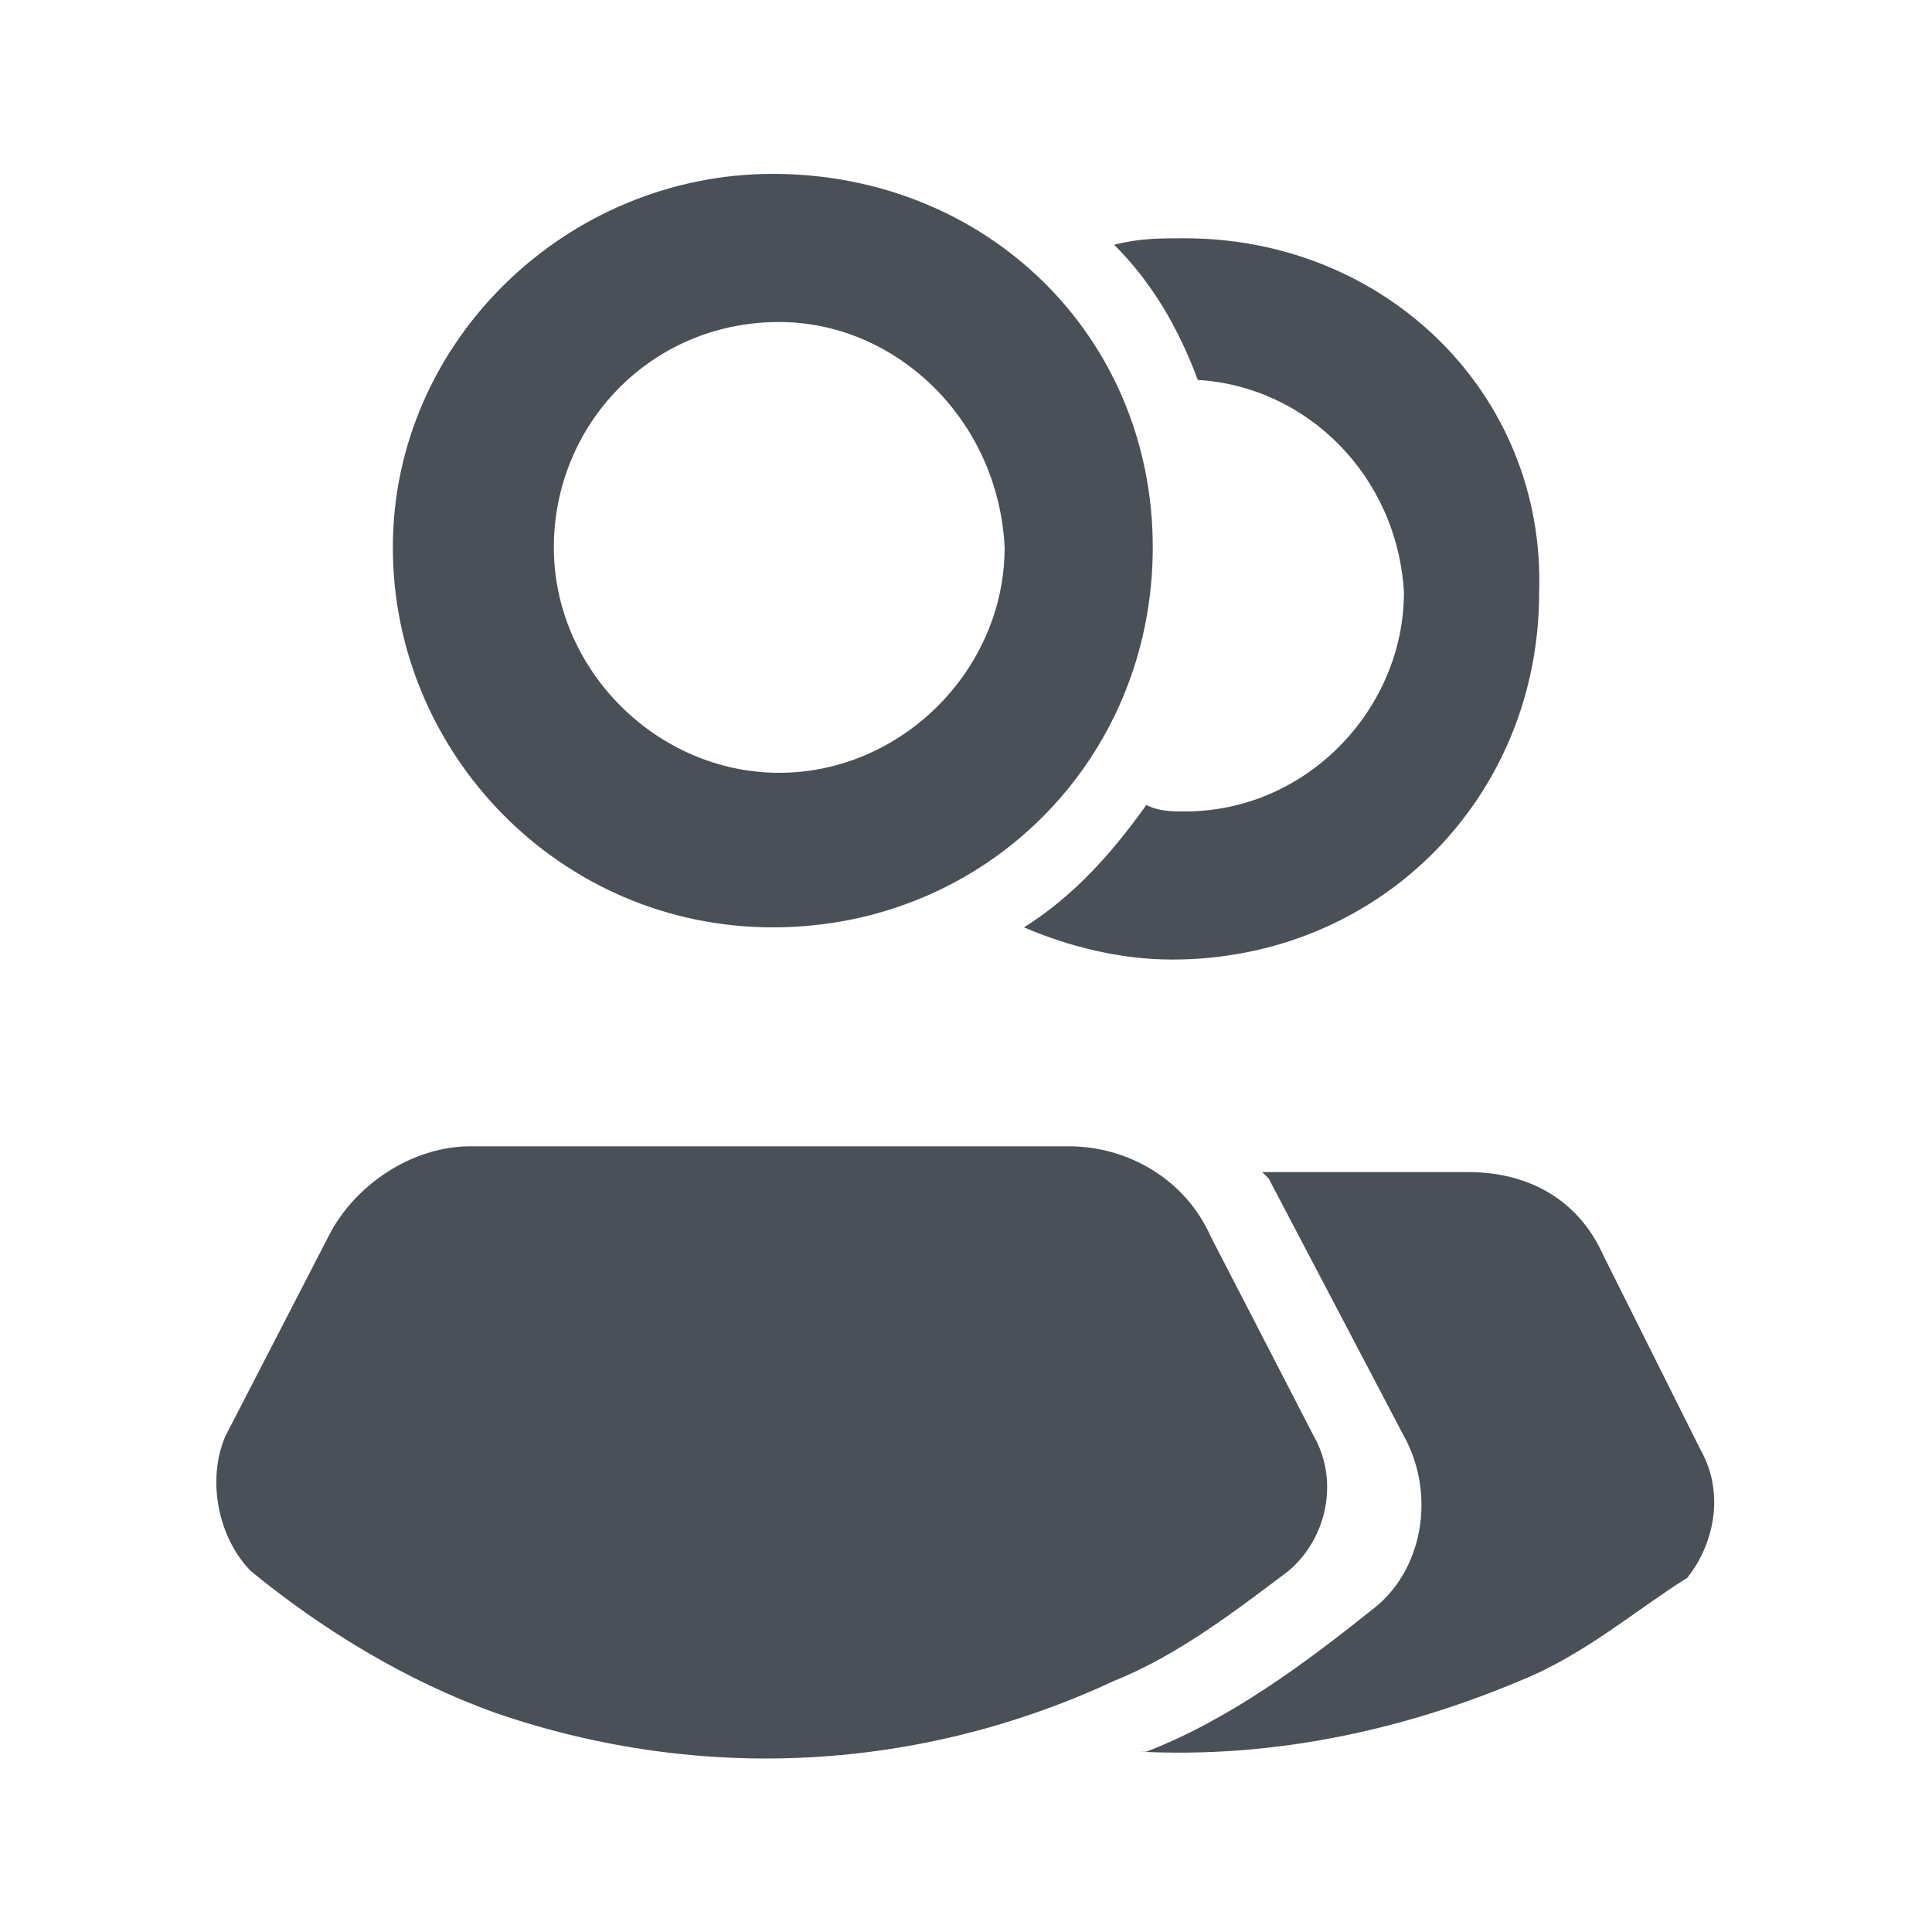
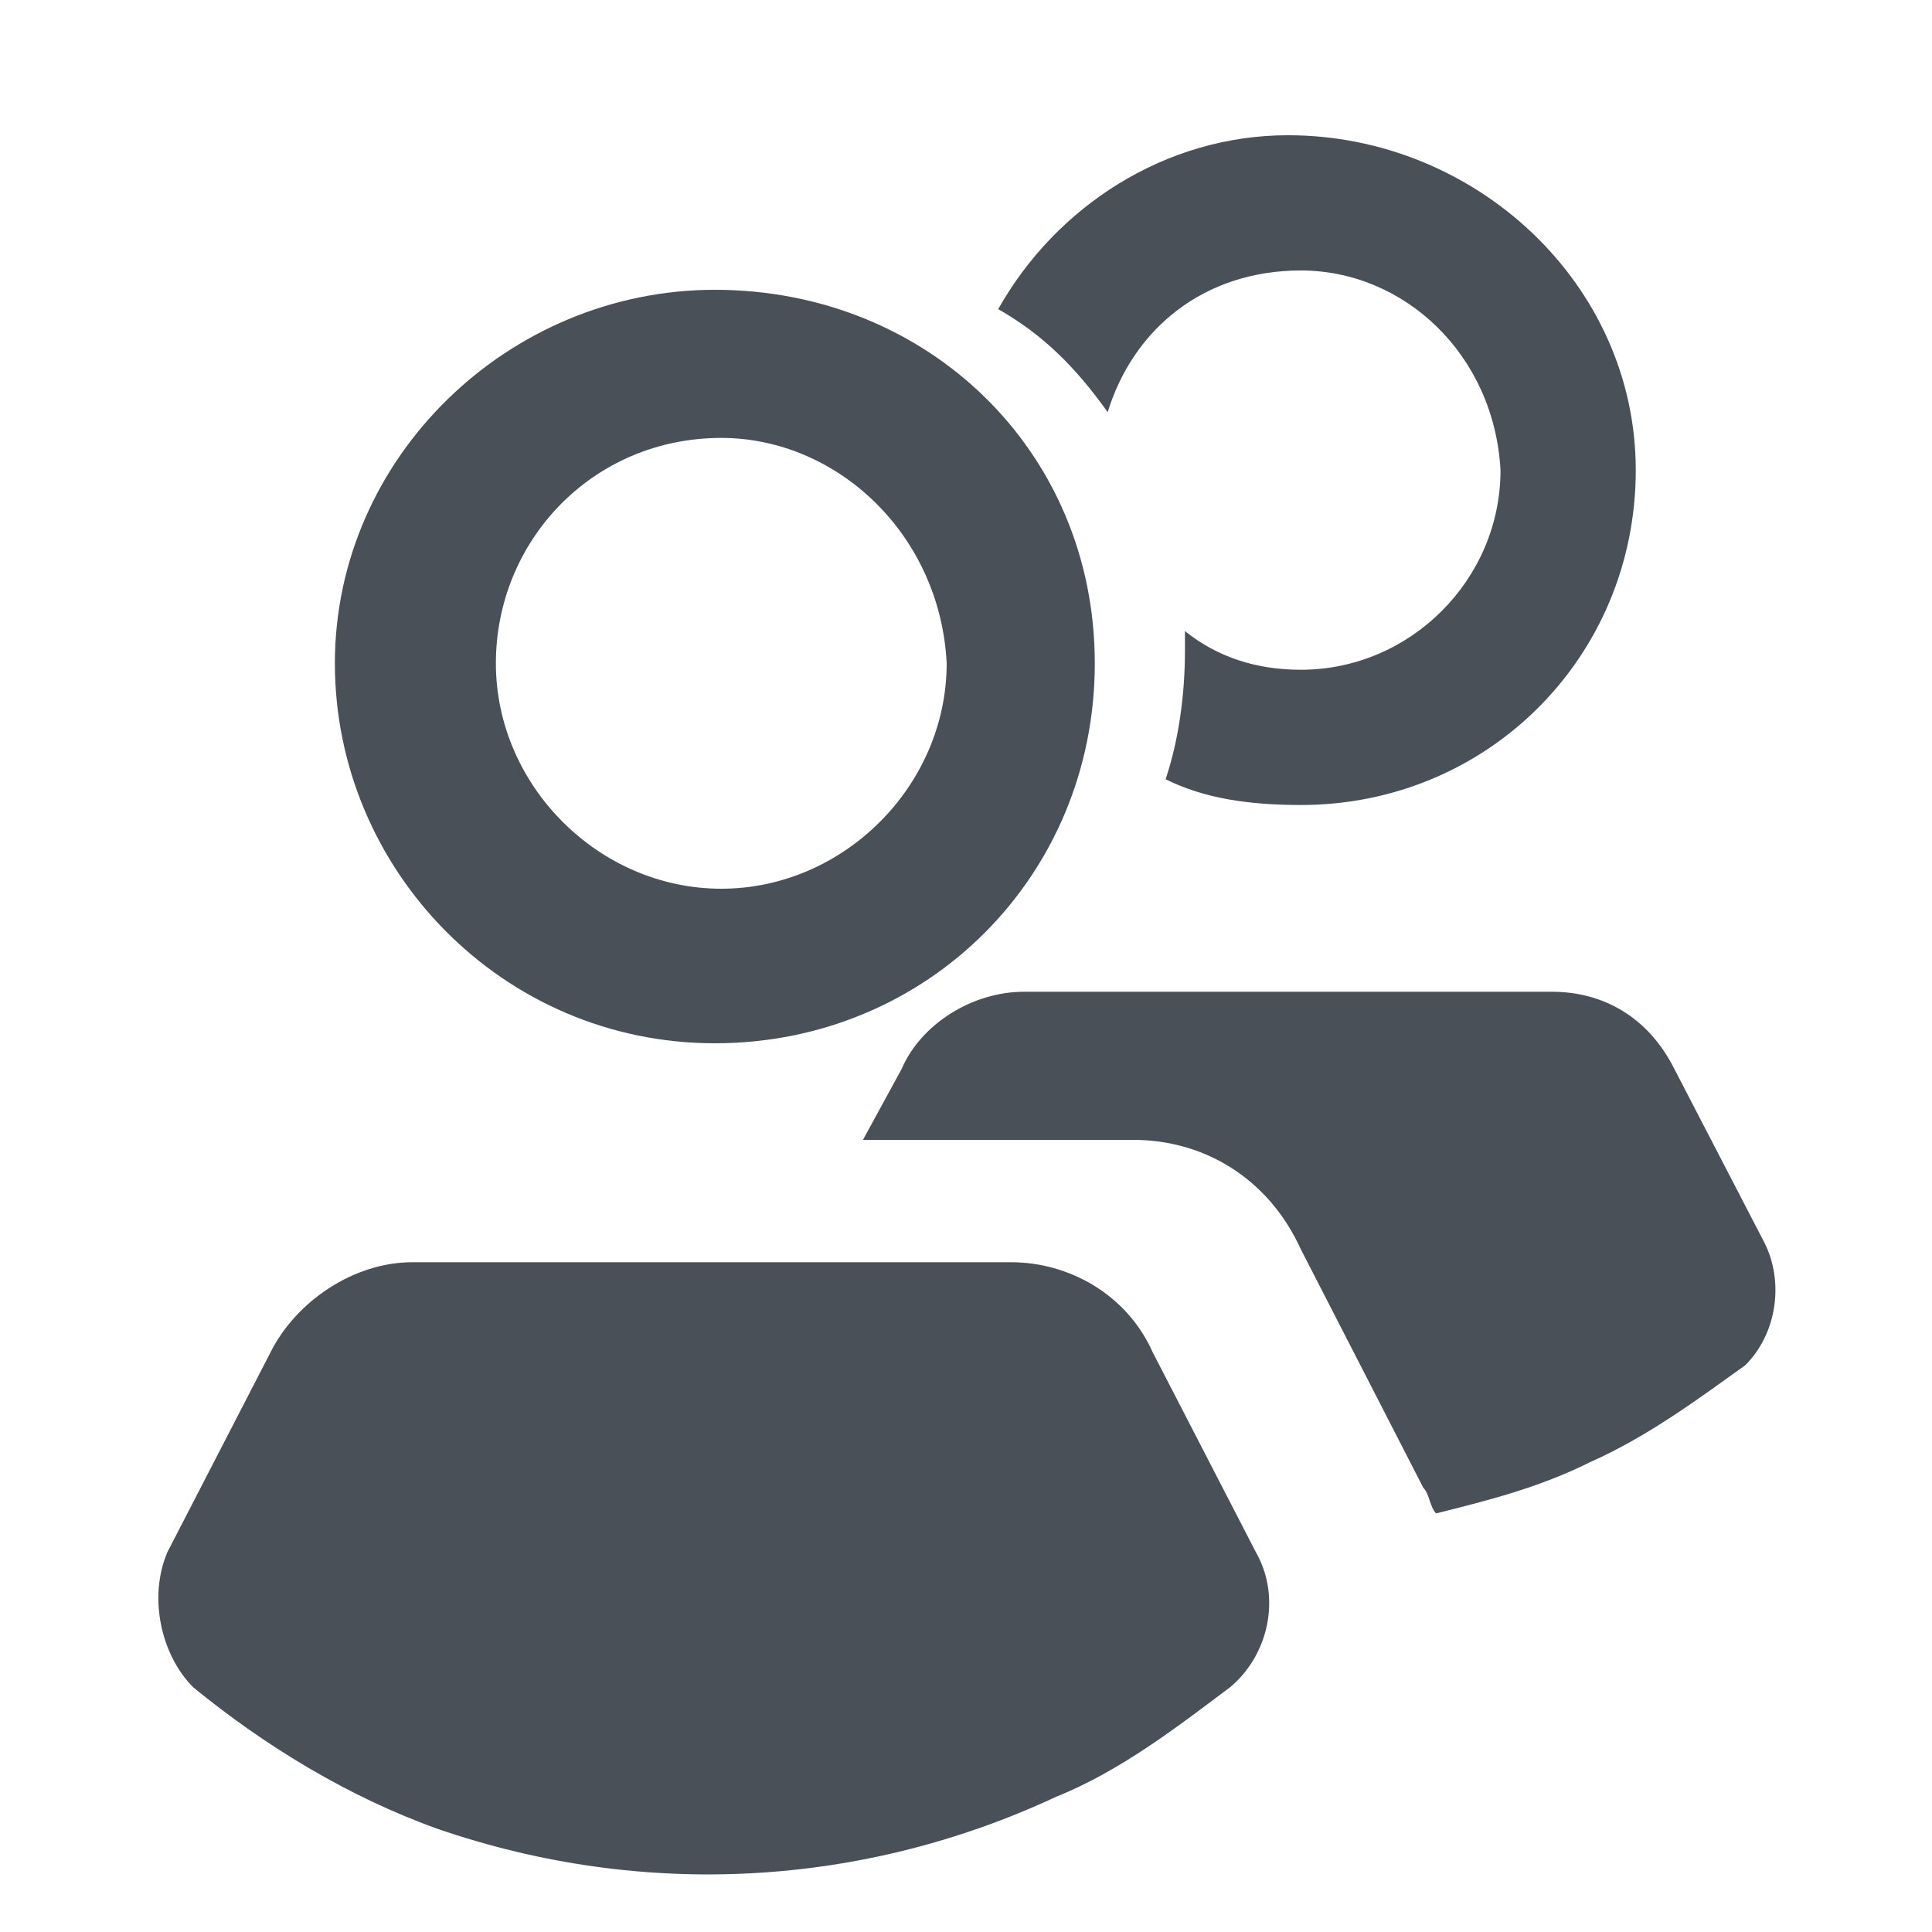
<svg xmlns="http://www.w3.org/2000/svg" version="1.1" id="Layer_1" x="0px" y="0px" width="30px" height="30px" viewBox="0 0 30 30" style="enable-background:new 0 0 30 30;" xml:space="preserve">
  <style type="text/css">
	.st0{fill:#495057;}
</style>
  <g>
    <g>
-       <path class="st0" d="M6.1,8.5c0,3.2,2.6,5.9,5.9,5.9s5.9-2.6,5.9-5.9S15.3,2.7,12,2.7l0,0C8.8,2.7,6.1,5.3,6.1,8.5z M15.6,8.5    c0,1.9-1.6,3.5-3.5,3.5s-3.5-1.6-3.5-3.5S10.1,5,12.1,5C13.9,5,15.5,6.5,15.6,8.5L15.6,8.5L15.6,8.5z" />
-       <path class="st0" d="M17.3,26.1c1-0.4,1.9-1.1,2.7-1.7c0.6-0.5,0.8-1.4,0.4-2.1l-1.6-3.1c-0.4-0.9-1.3-1.4-2.2-1.4H7.3    c-0.9,0-1.8,0.6-2.2,1.4l-1.6,3.1c-0.3,0.7-0.1,1.6,0.4,2.1c1.1,0.9,2.4,1.7,3.8,2.2C10.9,27.7,14.3,27.5,17.3,26.1z" />
+       <g>
+         <path class="st0" d="M5.2,10.3c0,3.2,2.6,5.9,5.9,5.9s5.9-2.6,5.9-5.9s-2.6-5.8-5.9-5.8l0,0C7.9,4.5,5.2,7.1,5.2,10.3z      M14.7,10.3c0,1.9-1.6,3.5-3.5,3.5s-3.5-1.6-3.5-3.5s1.5-3.5,3.5-3.5C13,6.8,14.6,8.3,14.7,10.3L14.7,10.3L14.7,10.3z" />
+         <path class="st0" d="M16.4,27.9c1-0.4,1.9-1.1,2.7-1.7c0.6-0.5,0.8-1.4,0.4-2.1L17.9,21c-0.4-0.9-1.3-1.4-2.2-1.4H6.4     c-0.9,0-1.8,0.6-2.2,1.4l-1.6,3.1c-0.3,0.7-0.1,1.6,0.4,2.1c1.1,0.9,2.4,1.7,3.8,2.2C10,29.5,13.4,29.3,16.4,27.9z" />
+       </g>
    </g>
    <g>
-       <path class="st0" d="M18.4,3.7c-0.4,0-0.7,0-1.1,0.1c0.6,0.6,1,1.3,1.3,2.1c1.7,0.1,3.1,1.5,3.2,3.3c0,1.8-1.5,3.4-3.4,3.4    c-0.2,0-0.4,0-0.6-0.1c-0.5,0.7-1.1,1.4-1.9,1.9c0.7,0.3,1.5,0.5,2.3,0.5c3.2,0,5.7-2.5,5.7-5.7C24,6.1,21.5,3.7,18.4,3.7z" />
+       <path class="st0" d="M20,2.1c-1.9,0-3.6,1.1-4.5,2.7c0.7,0.4,1.2,0.9,1.7,1.6c0.4-1.3,1.5-2.2,3-2.2c1.6,0,3,1.3,3.1,3.1    c0,1.7-1.4,3.1-3.1,3.1c-0.7,0-1.3-0.2-1.8-0.6c0,0.1,0,0.2,0,0.3c0,0.7-0.1,1.4-0.3,2c0.6,0.3,1.3,0.4,2.1,0.4    c2.9,0,5.2-2.3,5.2-5.2S22.9,2.1,20,2.1z" />
    </g>
-     <path class="st0" d="M26.4,22.5l-1.5-3c-0.4-0.9-1.2-1.3-2.1-1.3h-3.2c0,0,0.1,0.1,0.1,0.1l2.1,4c0.5,0.9,0.3,2.1-0.5,2.7   c-1,0.8-2.2,1.7-3.5,2.2c0,0-0.1,0-0.1,0c2,0.1,4-0.3,5.9-1.1c1-0.4,1.8-1.1,2.6-1.6C26.6,24,26.8,23.2,26.4,22.5z" />
+     <path class="st0" d="M27.4,19.3L26,16.6c-0.4-0.8-1.1-1.2-1.9-1.2h-8.2c-0.8,0-1.6,0.5-1.9,1.2l-0.6,1.1h4.2c1.1,0,2.1,0.6,2.6,1.7   l1.9,3.7c0.1,0.1,0.1,0.3,0.2,0.4c0.8-0.2,1.6-0.4,2.4-0.8c0.9-0.4,1.7-1,2.4-1.5C27.6,20.7,27.7,19.9,27.4,19.3z" />
  </g>
</svg>
